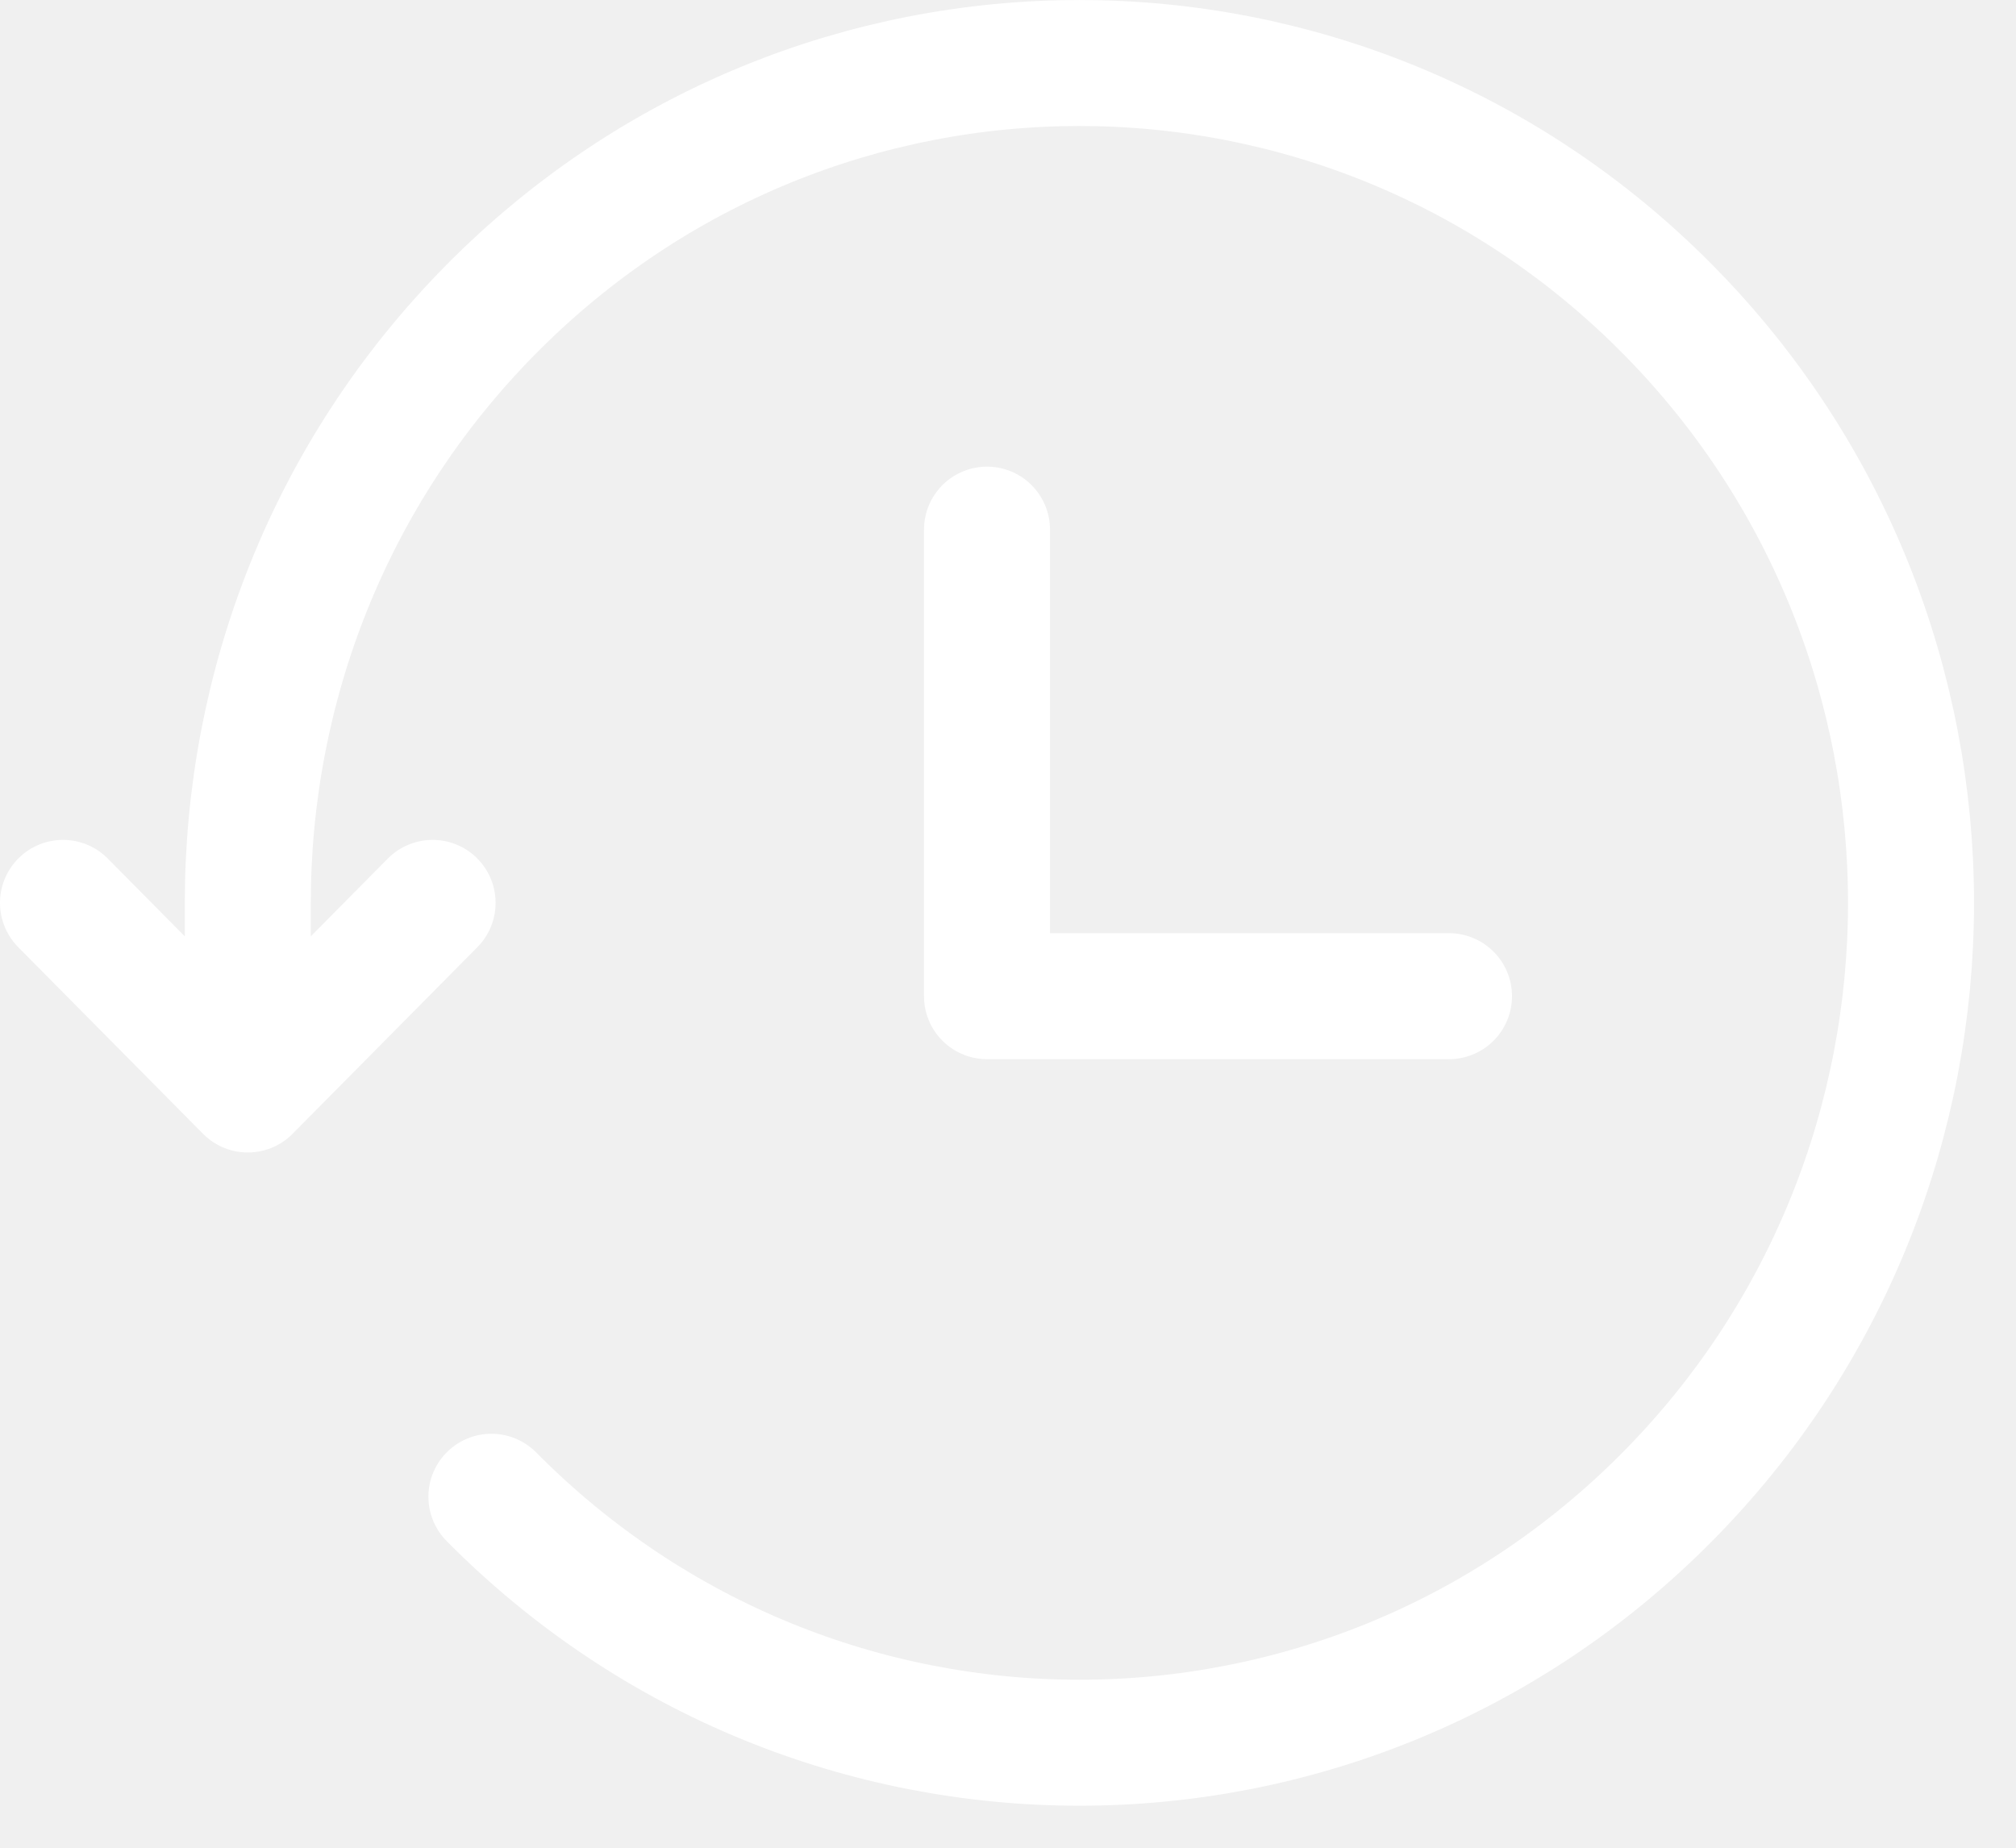
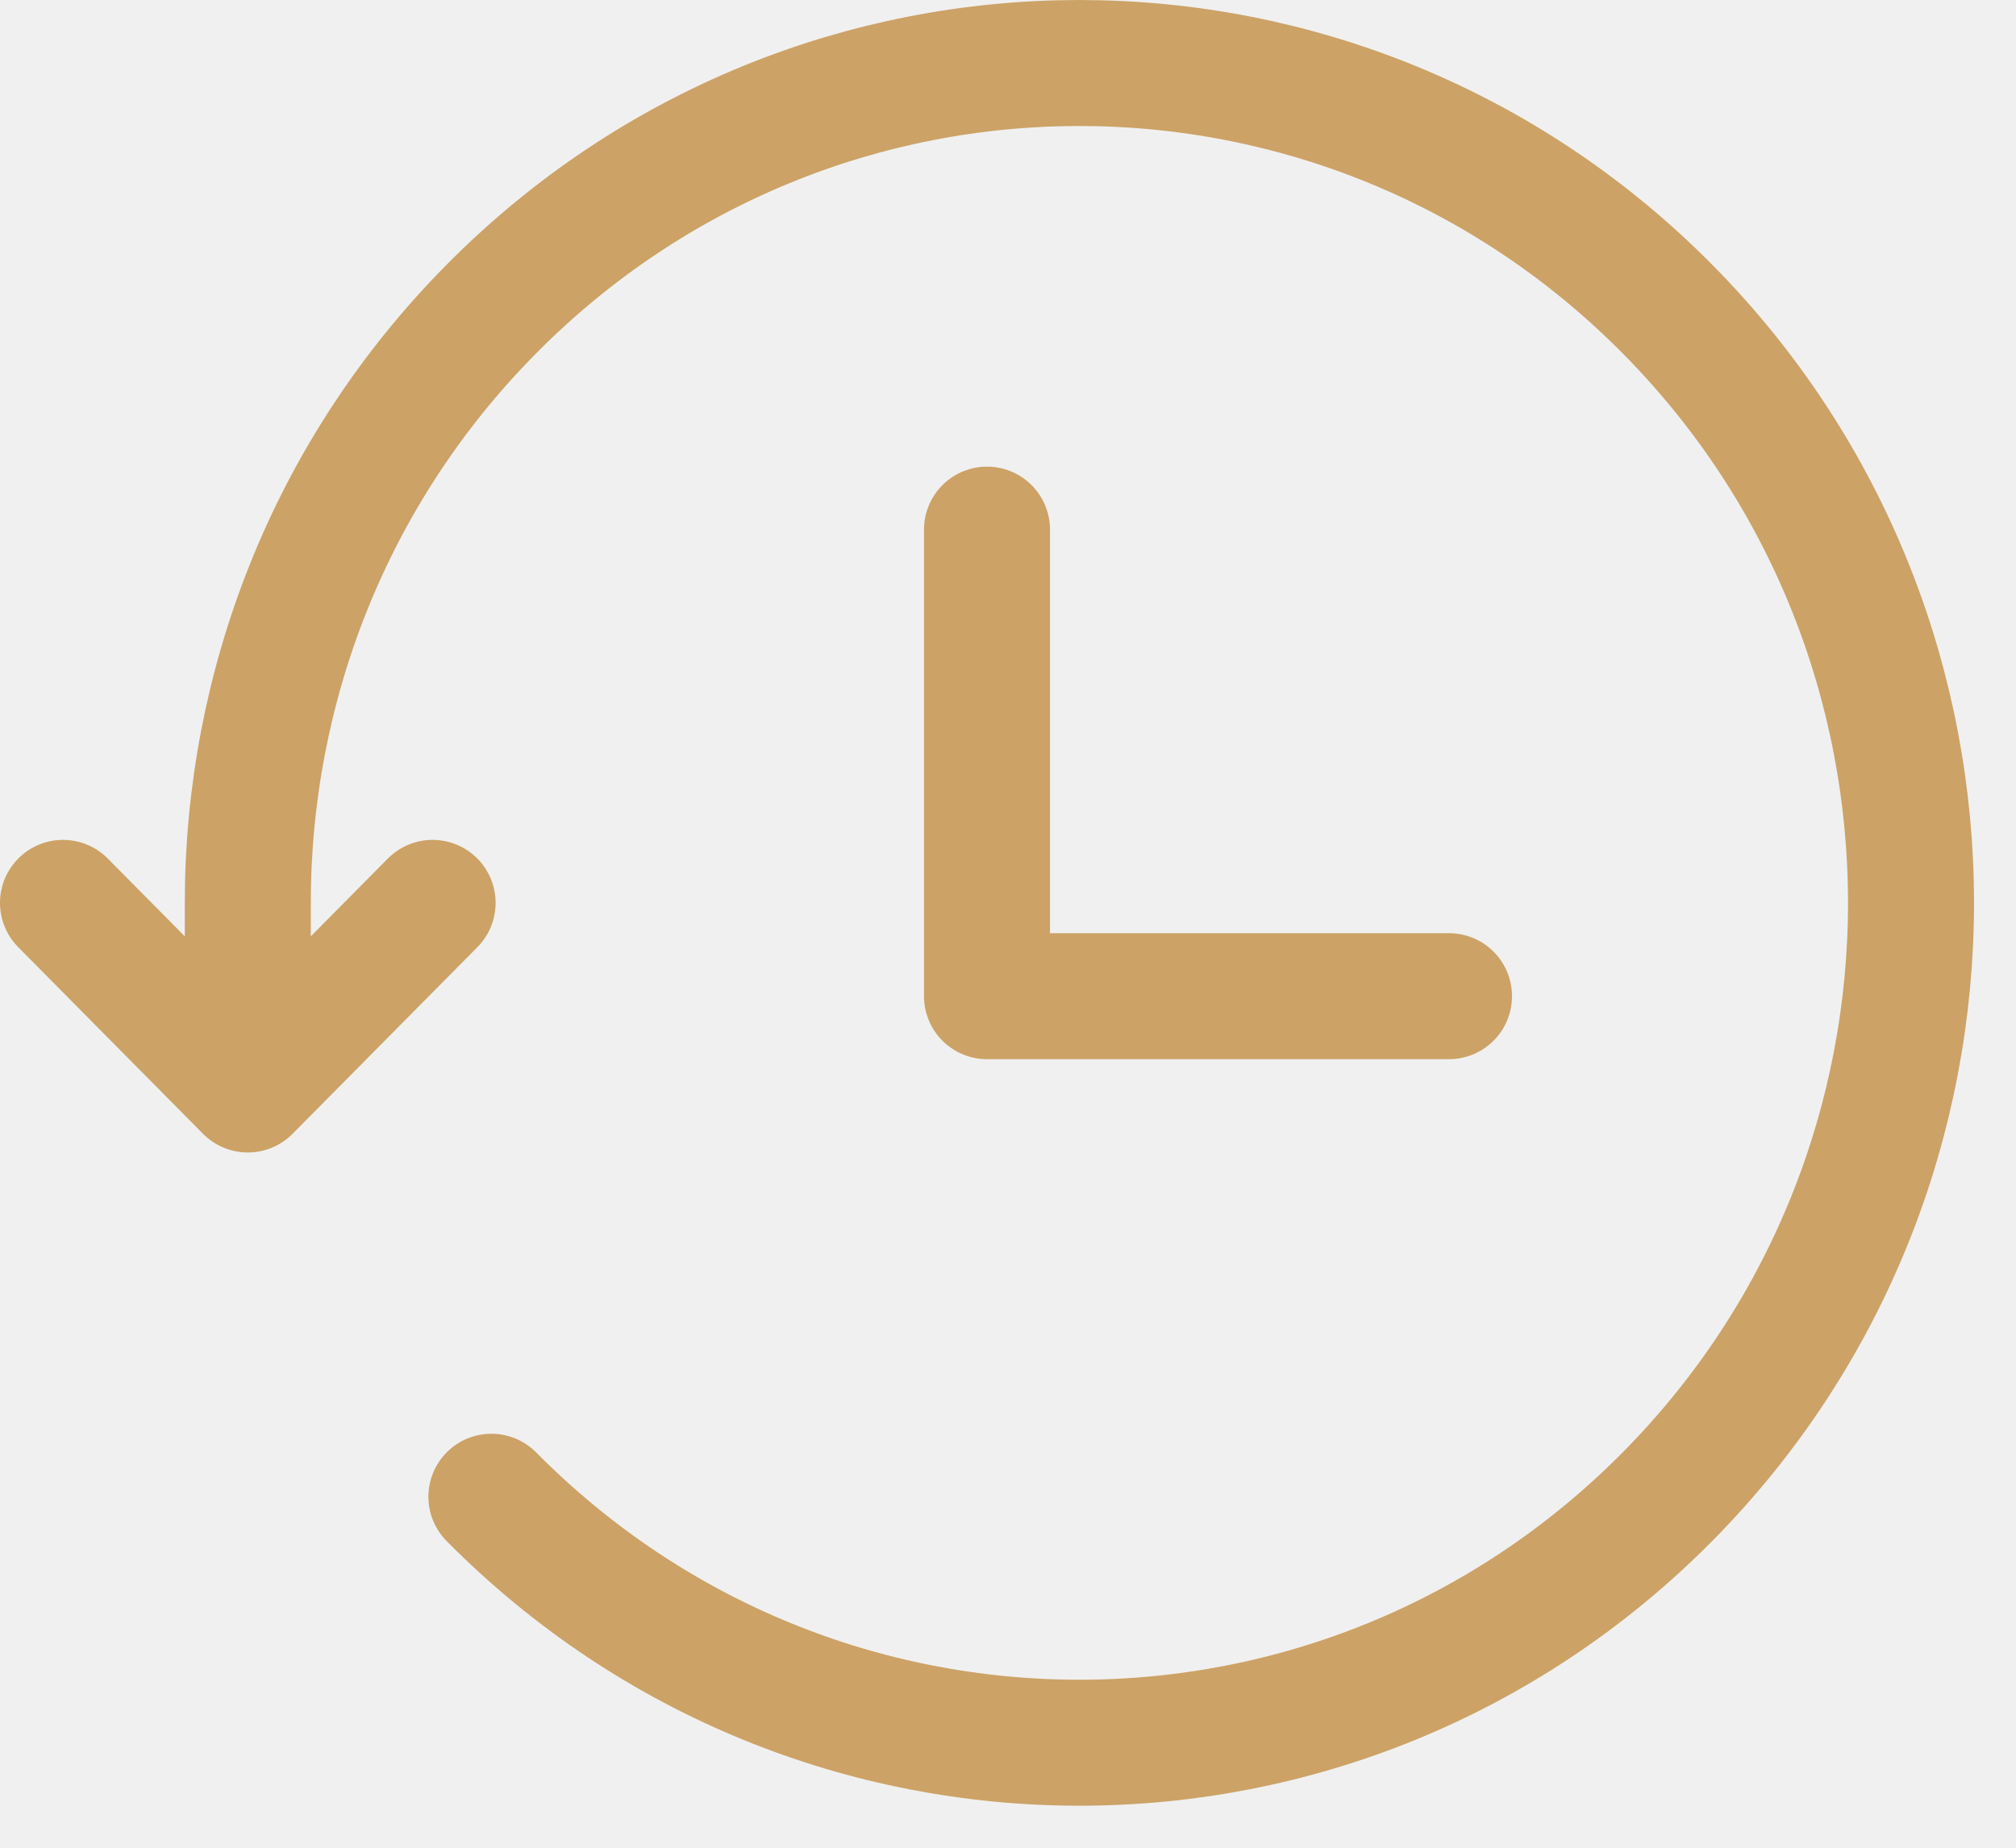
<svg xmlns="http://www.w3.org/2000/svg" width="24" height="22" viewBox="0 0 24 22" fill="none">
-   <path d="M5.85 17.821C9.716 21.726 15.984 21.726 19.85 17.821C23.717 13.916 23.717 7.584 19.85 3.679C15.984 -0.226 9.716 -0.226 5.85 3.679C3.915 5.633 2.949 8.194 2.95 10.755V12.972M5.15 10.75L2.95 12.972L0.75 10.75M11.75 6.306V11.861H17.25" stroke="#FFFFFF" stroke-width="1.5" stroke-linecap="round" stroke-linejoin="round" />
+   <path d="M5.85 17.821C9.716 21.726 15.984 21.726 19.85 17.821C23.717 13.916 23.717 7.584 19.85 3.679C15.984 -0.226 9.716 -0.226 5.85 3.679C3.915 5.633 2.949 8.194 2.95 10.755V12.972M5.15 10.75L2.95 12.972L0.75 10.75M11.75 6.306V11.861H17.25" stroke="#CCA266" stroke-width="1.5" stroke-linecap="round" stroke-linejoin="round" />
</svg>
